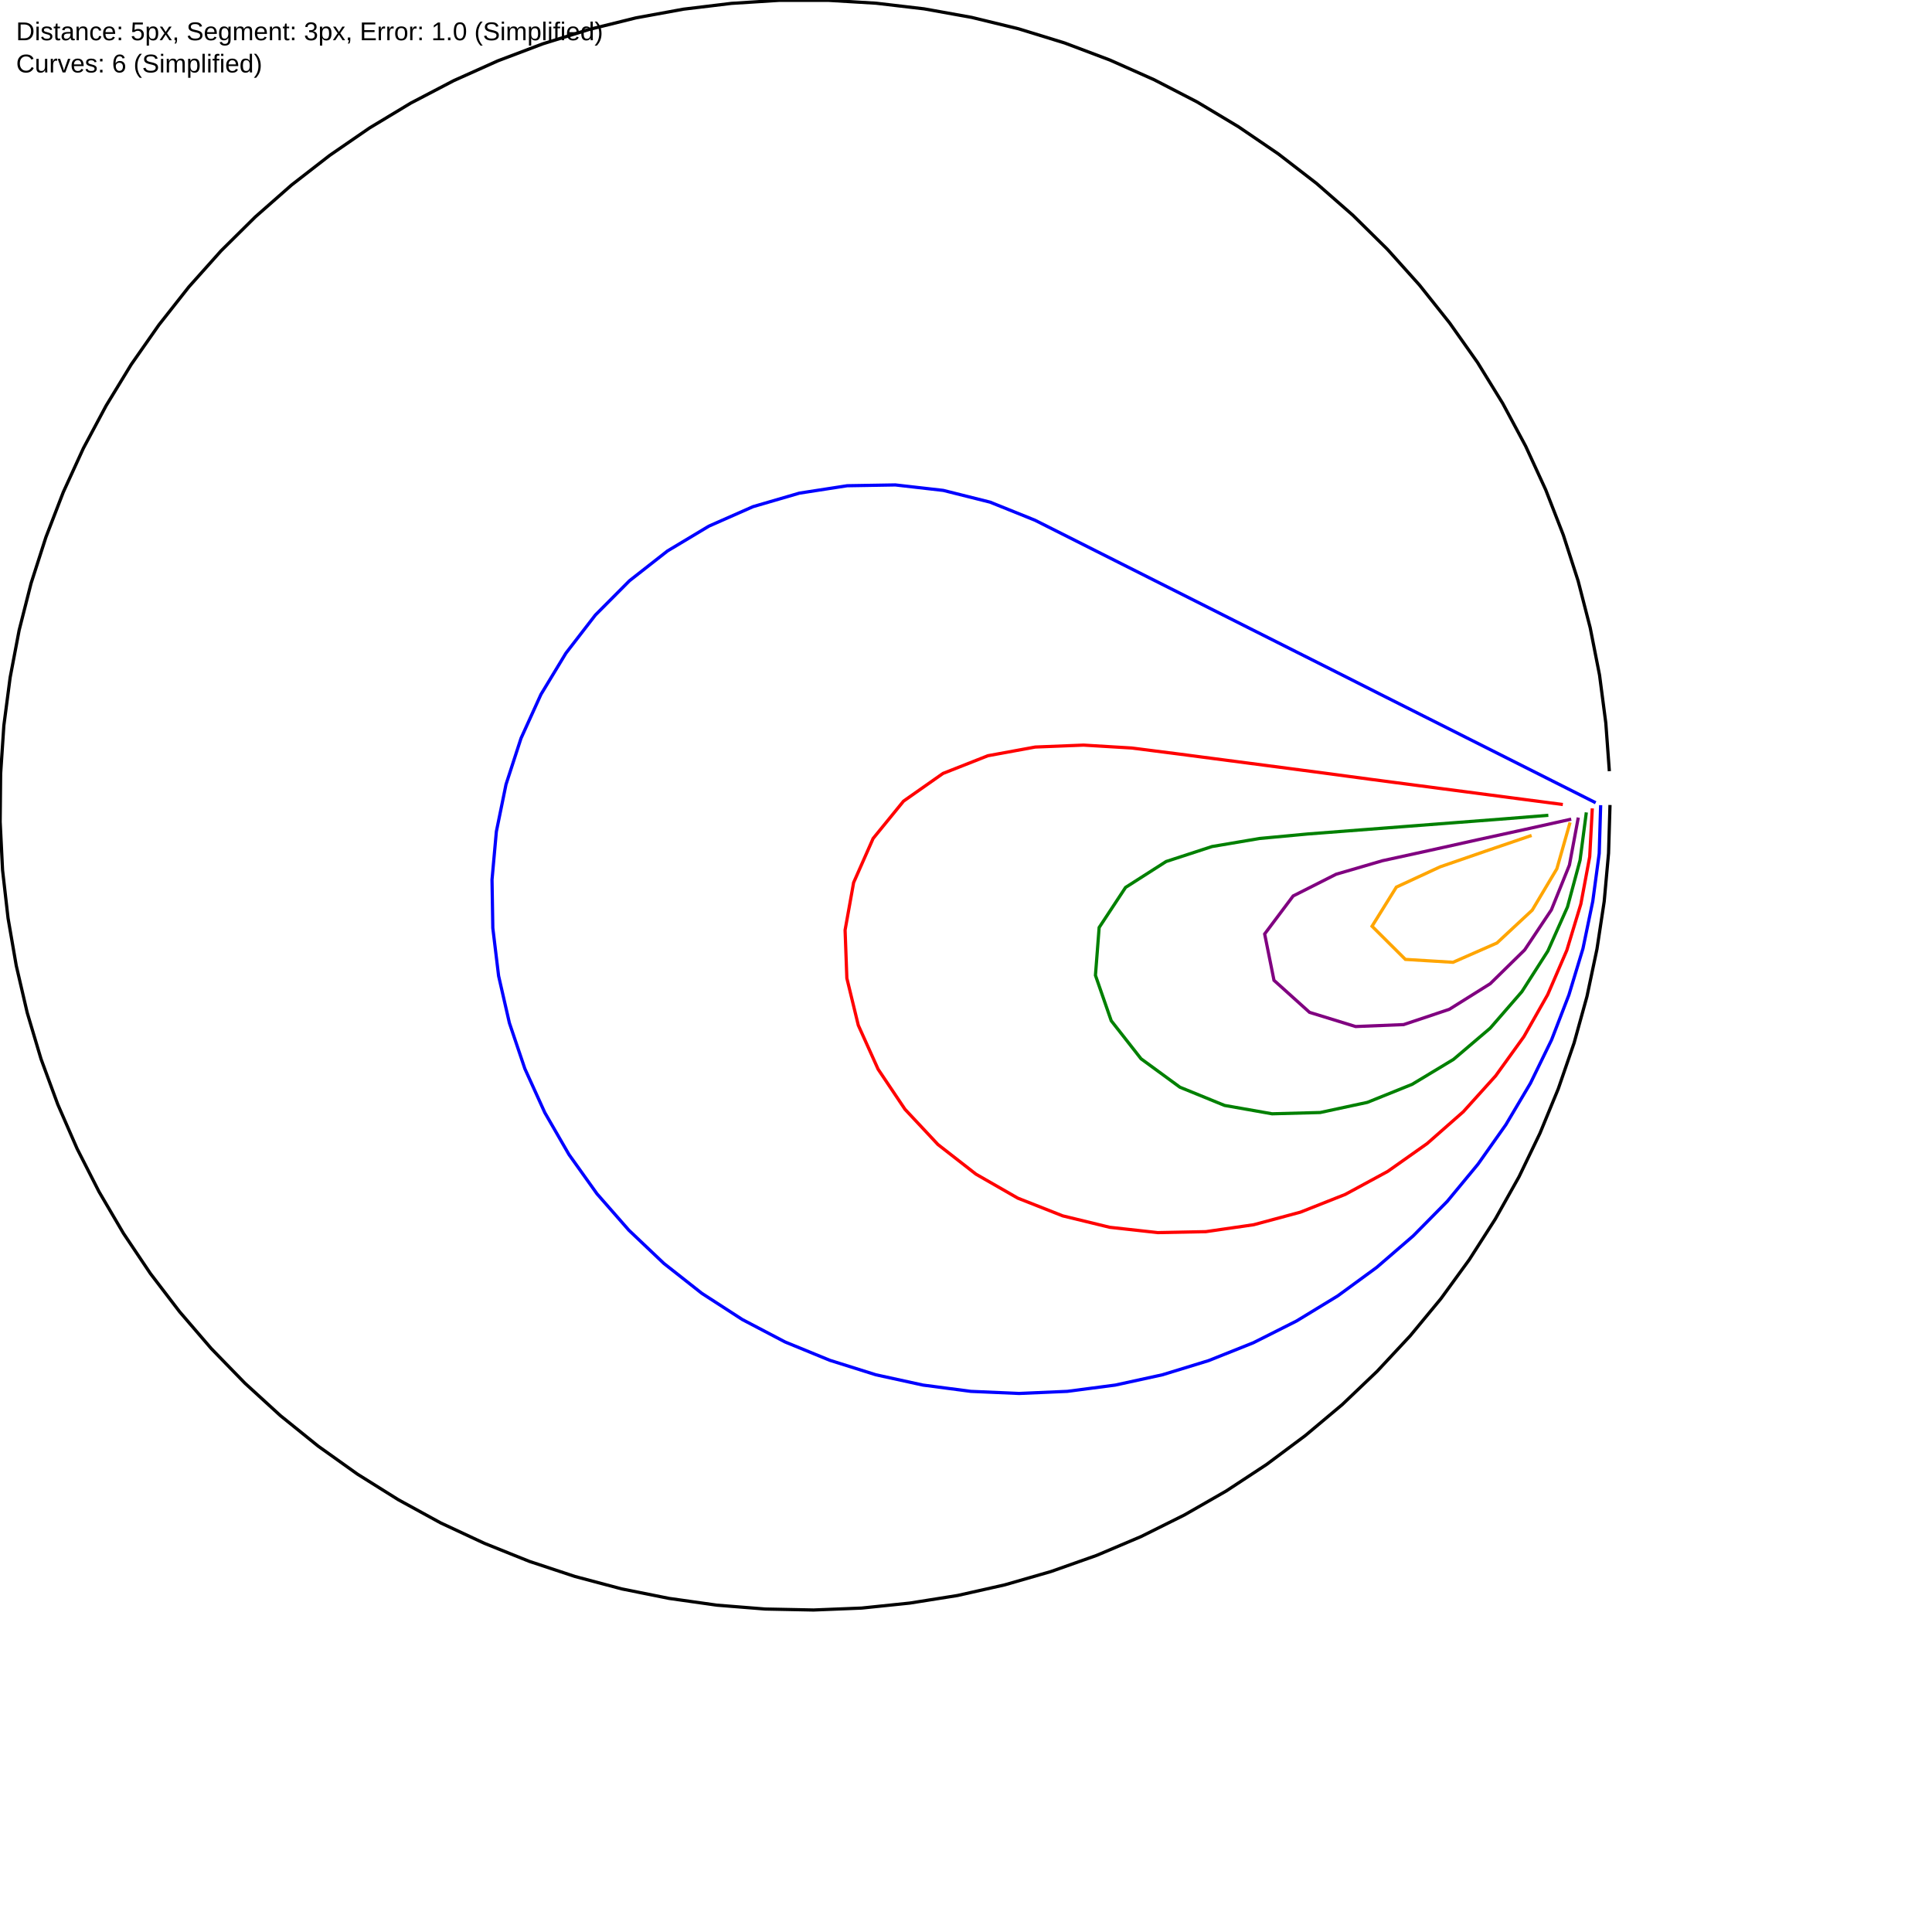
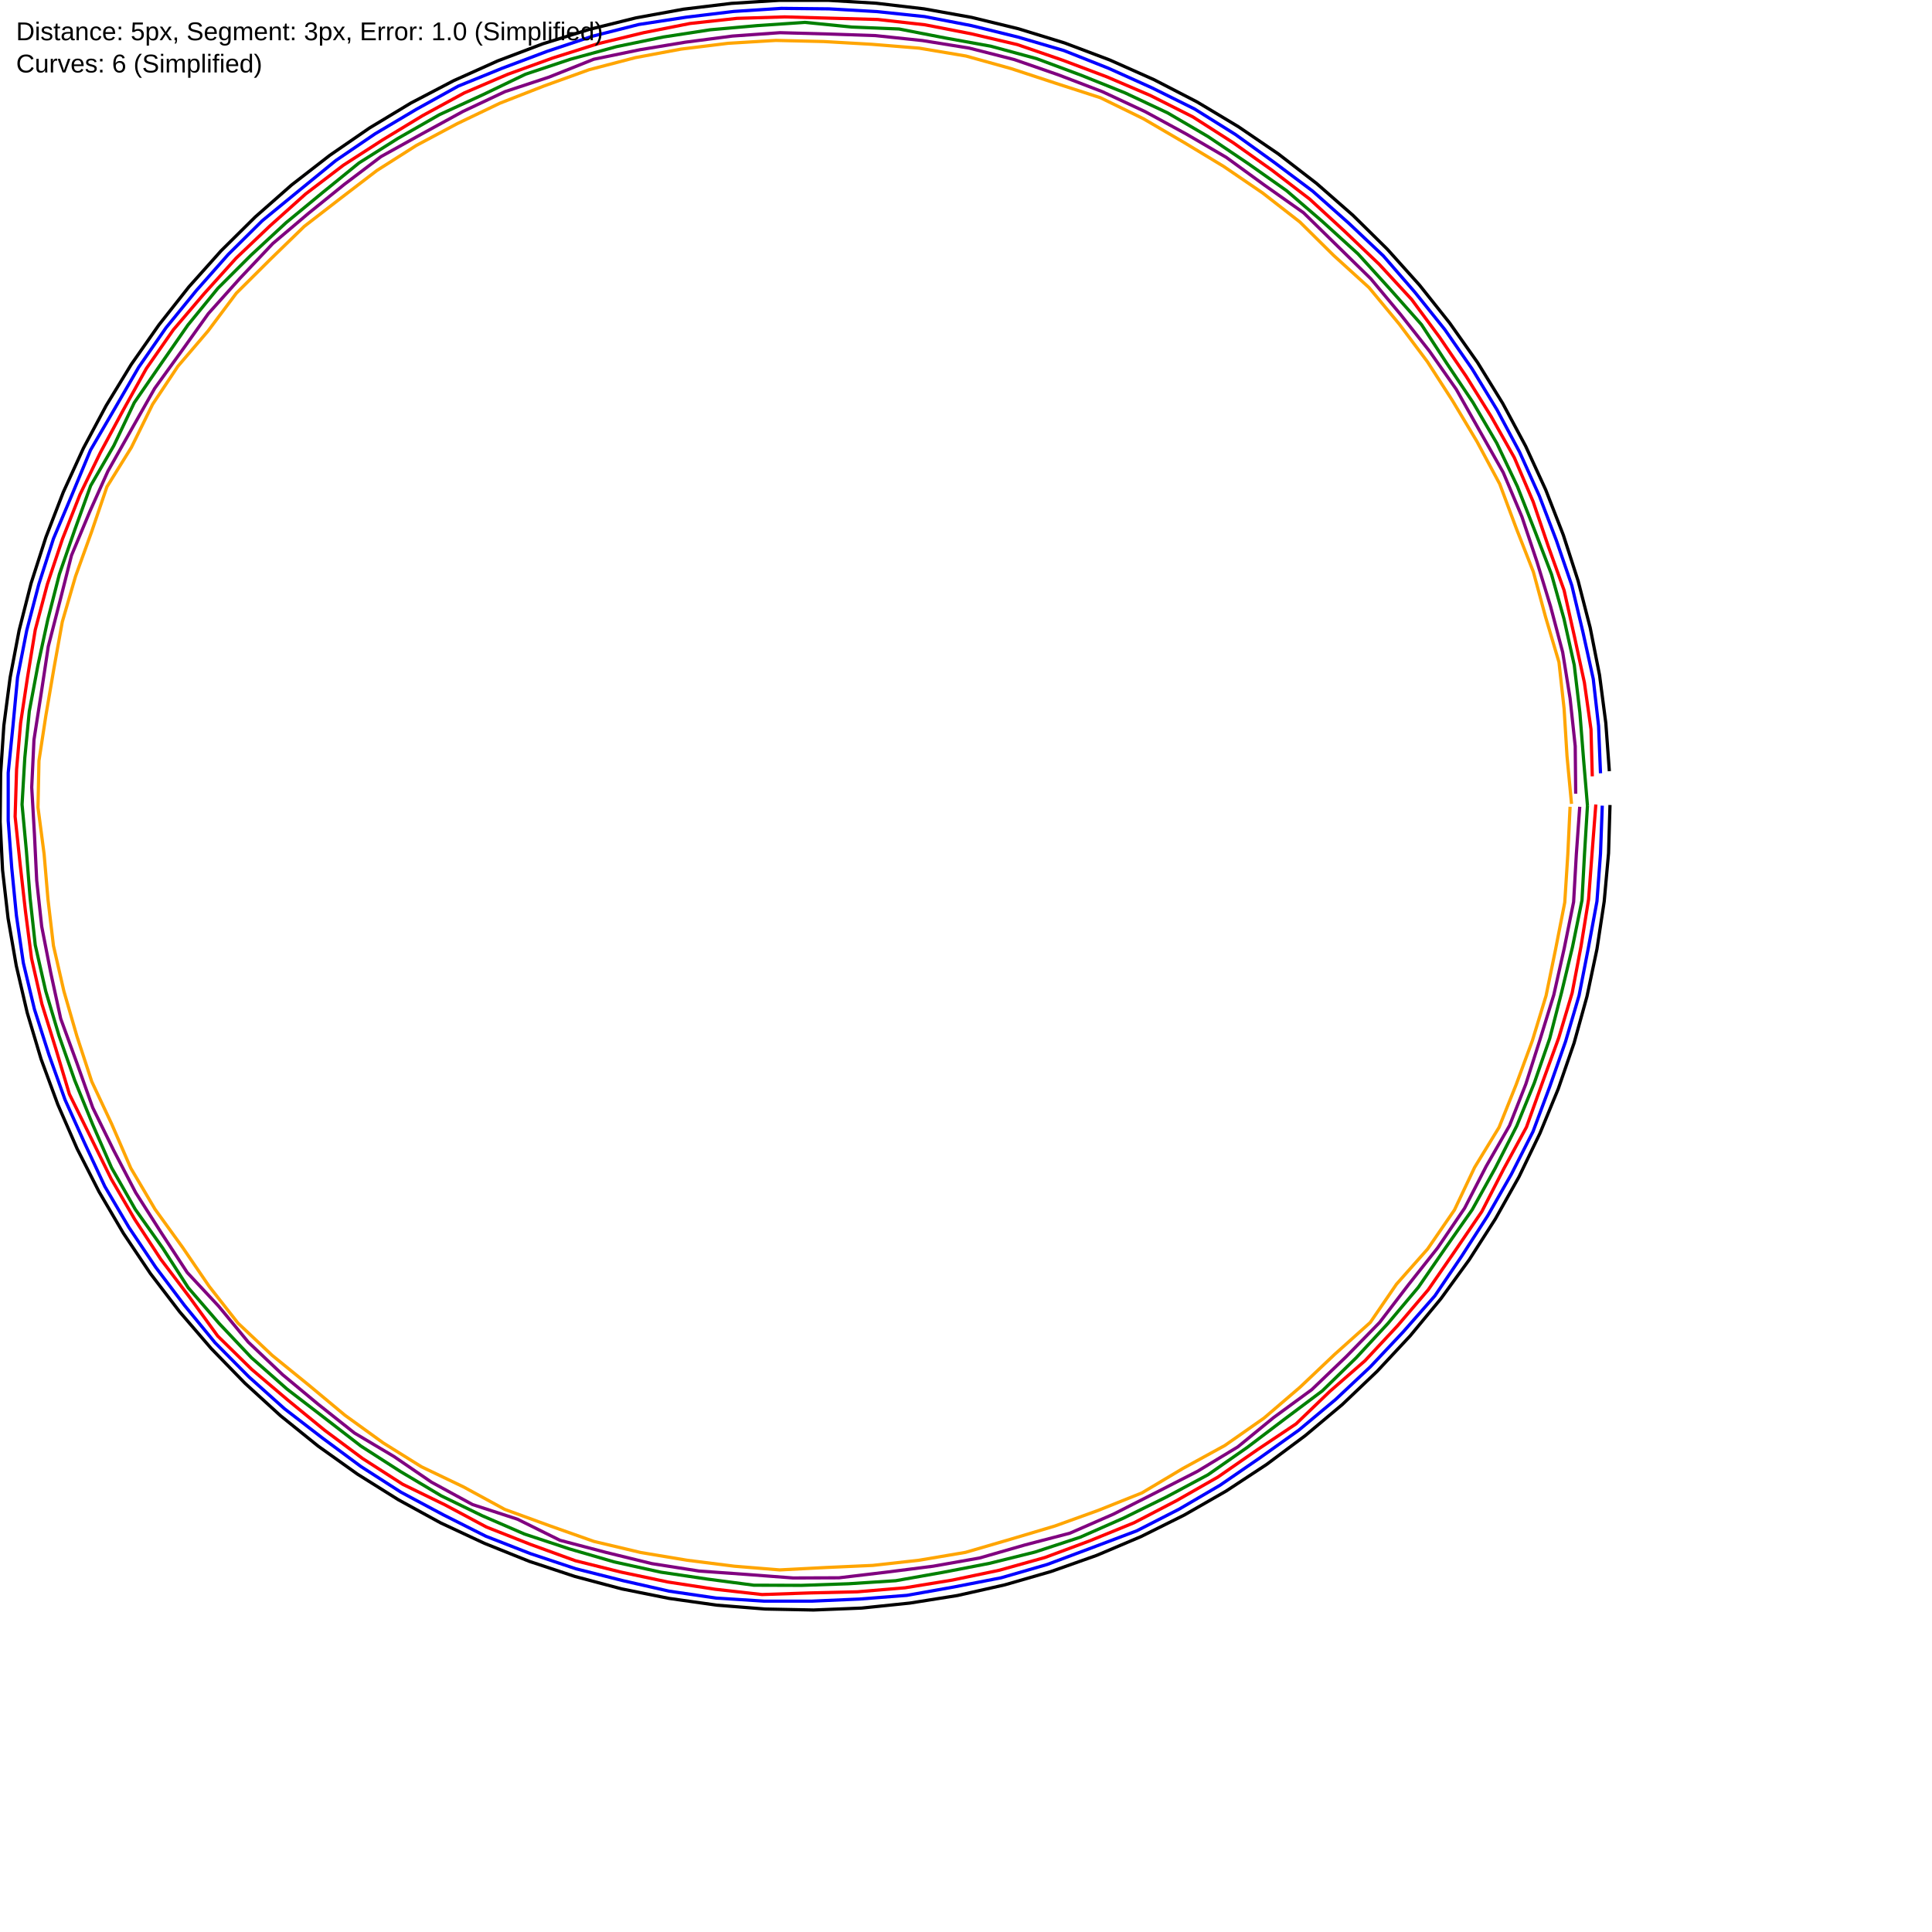
<svg xmlns="http://www.w3.org/2000/svg" width="1200" height="1200" version="1.1">
  <rect width="1200" height="1200" fill="white" />
  <path d="M 1000.0 500.0 L 999.1 530.0 L 996.4 559.9 L 991.9 589.5 L 985.7 618.9 L 977.7 647.8 L 967.9 676.2 L 956.5 703.9 L 943.5 730.9 L 928.8 757.1 L 912.6 782.4 L 895.0 806.6 L 875.9 829.7 L 855.4 851.7 L 833.7 872.4 L 810.7 891.7 L 786.7 909.6 L 761.6 926.1 L 735.6 941.0 L 708.7 954.4 L 681.1 966.1 L 652.8 976.1 L 624.0 984.4 L 594.7 991.0 L 565.1 995.7 L 535.2 998.8 L 505.3 1000.0 L 475.3 999.4 L 445.3 997.0 L 415.6 992.8 L 386.2 986.9 L 357.2 979.2 L 328.8 969.8 L 300.9 958.6 L 273.7 945.9 L 247.4 931.5 L 222.0 915.6 L 197.6 898.2 L 174.2 879.3 L 152.1 859.1 L 131.2 837.6 L 111.6 814.8 L 93.4 791.0 L 76.7 766.1 L 61.5 740.2 L 47.9 713.5 L 35.9 686.0 L 25.5 657.8 L 16.9 629.0 L 10.1 599.8 L 5.0 570.3 L 1.6 540.5 L 0.1 510.5 L 0.4 480.5 L 2.4 450.6 L 6.3 420.8 L 11.9 391.4 L 19.3 362.3 L 28.5 333.7 L 39.3 305.7 L 51.8 278.4 L 65.9 252.0 L 81.5 226.4 L 98.7 201.8 L 117.3 178.2 L 137.3 155.8 L 158.6 134.7 L 181.1 114.9 L 204.8 96.5 L 229.5 79.5 L 255.2 64.0 L 281.8 50.1 L 309.2 37.8 L 337.2 27.2 L 365.9 18.3 L 395.0 11.1 L 424.5 5.7 L 454.3 2.1 L 484.2 0.2 L 514.3 0.2 L 544.2 2.0 L 574.0 5.5 L 603.5 10.8 L 632.7 17.9 L 661.3 26.7 L 689.4 37.3 L 716.8 49.5 L 743.5 63.3 L 769.2 78.7 L 794.0 95.6 L 817.7 113.9 L 840.3 133.7 L 861.7 154.8 L 881.7 177.1 L 900.4 200.6 L 917.7 225.1 L 933.4 250.6 L 947.6 277.1 L 960.1 304.3 L 971.0 332.3 L 980.2 360.8 L 987.7 389.9 L 993.5 419.3 L 997.4 449.1 L 999.6 479.0" stroke="black" stroke-width="2" fill="none" />
-   <path d="M 994.2 500.1 L 993.3 530.1 L 989.3 559.8 L 983.2 589.2 L 974.5 617.9 L 963.7 645.9 L 950.6 672.8 L 935.3 698.6 L 918.0 723.1 L 898.9 746.2 L 877.8 767.6 L 855.1 787.2 L 830.9 804.9 L 805.3 820.5 L 778.5 834.0 L 750.7 845.1 L 722.0 853.9 L 692.7 860.3 L 662.9 864.2 L 633.0 865.5 L 603.0 864.2 L 573.3 860.3 L 544.0 853.9 L 515.4 844.9 L 487.6 833.5 L 461.1 819.6 L 435.9 803.3 L 412.3 784.7 L 390.6 764.1 L 370.8 741.5 L 353.4 717.1 L 338.4 691.1 L 326.0 663.8 L 316.4 635.4 L 309.7 606.2 L 306.1 576.4 L 305.6 546.4 L 308.3 516.5 L 314.3 487.2 L 323.6 458.6 L 336.0 431.3 L 351.5 405.7 L 369.8 382.0 L 391.0 360.7 L 414.6 342.2 L 440.3 326.8 L 467.7 314.7 L 496.5 306.3 L 526.2 301.7 L 556.1 301.2 L 585.9 304.6 L 615.0 311.9 L 642.8 323.1 L 669.6 336.6 L 696.4 350.1 L 723.2 363.6 L 750.0 377.1 L 776.8 390.6 L 803.6 404.1 L 830.4 417.6 L 857.1 431.1 L 883.9 444.6 L 910.7 458.1 L 937.5 471.6 L 964.3 485.1 L 991.1 498.6" stroke="blue" stroke-width="2" fill="none" />
-   <path d="M 989.0 502.1 L 987.4 532.1 L 981.9 561.5 L 973.2 590.2 L 961.3 617.8 L 946.5 643.9 L 929.0 668.2 L 908.9 690.5 L 886.4 710.3 L 861.9 727.6 L 835.5 741.9 L 807.7 752.9 L 778.7 760.7 L 749.0 765.0 L 719.1 765.6 L 689.3 762.3 L 660.1 755.2 L 632.2 744.2 L 606.2 729.3 L 582.6 710.9 L 562.1 689.0 L 545.4 664.1 L 533.1 636.8 L 526.0 607.6 L 524.9 577.7 L 530.2 548.2 L 542.3 520.8 L 561.2 497.6 L 585.7 480.4 L 613.6 469.4 L 643.0 464.0 L 673.0 462.8 L 702.9 464.6 L 732.7 468.4 L 762.4 472.3 L 792.2 476.2 L 821.9 480.1 L 851.7 484.1 L 881.4 488.0 L 911.2 491.9 L 940.9 495.8 L 970.7 499.7" stroke="red" stroke-width="2" fill="none" />
-   <path d="M 985.3 504.6 L 981.4 534.3 L 973.6 563.3 L 961.4 590.7 L 945.3 615.9 L 925.6 638.6 L 902.8 658.0 L 877.1 673.5 L 849.3 684.7 L 820.0 691.0 L 790.1 691.8 L 760.6 686.6 L 732.9 675.3 L 708.7 657.6 L 690.2 634.0 L 680.4 605.8 L 682.7 576.1 L 699.1 551.2 L 724.3 535.1 L 752.8 525.8 L 782.3 520.8 L 812.2 518.0 L 842.1 515.7 L 872.0 513.4 L 901.9 511.1 L 931.8 508.8 L 961.7 506.4" stroke="green" stroke-width="2" fill="none" />
-   <path d="M 980.3 507.8 L 974.8 537.3 L 963.6 565.1 L 947.0 590.0 L 925.6 611.0 L 900.2 626.9 L 871.8 636.4 L 842.0 637.6 L 813.4 628.8 L 791.3 608.9 L 785.5 580.1 L 803.2 556.5 L 829.9 543.0 L 858.7 534.6 L 888.0 528.2 L 917.3 521.7 L 946.6 515.3 L 975.9 508.8" stroke="purple" stroke-width="2" fill="none" />
-   <path d="M 975.2 510.8 L 967.0 539.6 L 951.7 565.3 L 929.8 585.7 L 902.5 597.7 L 872.9 595.9 L 852.2 575.3 L 867.3 551.0 L 894.5 538.4 L 922.9 528.6 L 951.3 518.9" stroke="orange" stroke-width="2" fill="none" />
+   <path d="M 995.2 500.4 L 994.1 530.2 L 991.9 559.8 L 986.5 589.1 L 980.8 618.3 L 972.4 646.9 L 962.6 674.9 L 952.2 702.8 L 938.7 729.4 L 924.0 755.2 L 907.9 780.2 L 891.2 804.9 L 871.6 827.2 L 851.1 849.0 L 829.5 869.3 L 806.7 888.3 L 782.4 905.6 L 757.8 922.5 L 732.3 937.4 L 706.1 950.8 L 678.3 961.3 L 650.5 971.7 L 621.8 980.0 L 592.5 985.7 L 563.3 990.9 L 533.8 993.2 L 504.2 994.5 L 474.7 994.5 L 444.9 992.6 L 415.6 988.3 L 386.6 981.7 L 357.7 974.4 L 329.5 965.0 L 301.8 954.2 L 275.2 940.8 L 249.0 926.8 L 224.2 910.9 L 200.3 893.2 L 176.7 875.0 L 154.5 855.1 L 133.5 833.9 L 114.6 810.8 L 96.7 787.1 L 80.1 762.4 L 65.1 736.9 L 52.5 709.9 L 40.4 683.1 L 30.4 655.1 L 21.4 626.9 L 14.5 598.1 L 10.2 568.7 L 7.3 539.2 L 5.1 509.7 L 5.1 480.0 L 8.1 450.4 L 10.9 420.8 L 16.6 391.6 L 24.1 362.9 L 33.2 334.6 L 44.8 307.1 L 56.2 279.6 L 71.2 253.9 L 86.2 228.0 L 103.1 203.6 L 122.0 180.4 L 141.8 158.0 L 162.9 137.1 L 185.7 118.4 L 208.6 99.7 L 233.0 83.1 L 258.6 67.9 L 284.6 53.5 L 311.9 42.4 L 339.8 31.9 L 368.0 22.5 L 396.8 15.2 L 426.1 10.7 L 455.8 7.1 L 485.3 5.2 L 515.0 5.5 L 544.7 7.2 L 574.3 10.3 L 603.3 15.9 L 632.2 23.0 L 660.8 31.4 L 688.5 42.4 L 715.4 54.5 L 742.0 67.7 L 767.3 83.5 L 791.5 100.9 L 815.3 118.7 L 837.6 138.5 L 859.2 158.9 L 878.8 181.5 L 897.4 204.7 L 914.4 229.2 L 929.8 254.5 L 943.8 280.7 L 956.1 308.0 L 966.7 335.7 L 976.3 363.7 L 983.2 392.7 L 989.6 421.7 L 992.9 450.9 L 994.1 480.3" stroke="blue" stroke-width="2" fill="none" />
+   <path d="M 991.2 499.7 L 988.9 529.4 L 986.7 558.6 L 982.0 587.8 L 976.5 616.7 L 968.2 644.5 L 958.0 672.5 L 948.1 700.1 L 934.0 726.0 L 920.4 752.5 L 903.6 777.2 L 887.1 801.1 L 868.0 823.5 L 847.8 845.2 L 826.0 864.2 L 805.0 884.4 L 780.9 900.5 L 756.5 917.4 L 730.7 932.1 L 704.4 945.8 L 676.7 957.1 L 649.0 967.4 L 620.7 975.3 L 591.6 981.4 L 562.2 986.2 L 532.5 988.7 L 502.9 989.4 L 473.3 990.4 L 444.1 987.1 L 414.8 982.6 L 385.9 976.5 L 357.4 969.4 L 329.6 959.3 L 302.2 948.5 L 276.4 934.7 L 250.1 921.9 L 225.2 905.9 L 201.7 888.4 L 179.0 869.8 L 156.4 850.6 L 135.2 829.8 L 117.8 805.8 L 99.9 782.2 L 83.7 757.4 L 69.1 732.3 L 56.3 706.3 L 43.1 679.6 L 34.7 651.5 L 26.0 623.5 L 19.6 595.3 L 15.8 565.9 L 12.5 536.7 L 9.4 507.2 L 10.3 477.9 L 12.8 449.1 L 17.2 420.0 L 21.9 391.2 L 29.4 362.9 L 38.8 334.8 L 49.7 307.1 L 62.4 281.0 L 76.5 254.8 L 90.9 228.9 L 107.7 204.8 L 126.8 182.4 L 146.7 160.3 L 167.8 140.2 L 189.8 120.5 L 213.3 102.6 L 237.8 86.8 L 262.7 71.7 L 288.4 57.7 L 315.5 46.1 L 343.4 36.0 L 371.2 27.2 L 399.8 20.3 L 428.5 14.6 L 457.8 11.4 L 487.3 10.5 L 516.0 11.3 L 545.2 12.1 L 574.5 15.4 L 603.3 21.0 L 631.9 27.7 L 659.8 37.3 L 687.4 47.7 L 714.5 59.3 L 740.9 72.6 L 765.9 88.6 L 789.9 105.6 L 813.4 123.6 L 835.1 143.6 L 856.6 164.1 L 876.8 186.0 L 894.1 209.4 L 910.7 233.8 L 926.2 258.7 L 940.6 284.3 L 952.3 311.7 L 961.7 339.4 L 971.5 366.7 L 977.9 395.3 L 984.1 424.0 L 988.2 453.0 L 989.0 482.2" stroke="red" stroke-width="2" fill="none" />
+   <path d="M 986.0 500.4 L 984.2 529.9 L 982.6 559.2 L 976.7 588.2 L 969.9 616.5 L 962.6 644.9 L 953.0 672.6 L 942.1 699.3 L 928.7 725.6 L 914.4 751.4 L 897.6 775.4 L 881.0 799.5 L 862.0 822.1 L 842.3 843.4 L 821.3 863.9 L 797.8 881.5 L 774.7 899.0 L 750.3 916.0 L 724.3 929.9 L 697.9 942.9 L 670.9 954.8 L 642.9 964.0 L 614.7 971.0 L 585.7 976.6 L 556.4 981.8 L 527.1 983.7 L 497.9 984.7 L 468.2 984.6 L 439.4 980.8 L 410.4 976.5 L 381.4 970.1 L 353.5 962.0 L 325.7 952.8 L 299.4 941.4 L 274.1 929.1 L 248.6 913.9 L 224.2 898.2 L 201.2 880.4 L 178.3 862.8 L 156.2 843.3 L 136.0 821.9 L 116.9 799.8 L 101.0 775.1 L 84.0 751.1 L 69.3 725.3 L 57.5 698.3 L 46.4 671.0 L 36.7 643.4 L 28.4 615.6 L 21.9 587.0 L 18.7 557.8 L 16.4 528.6 L 13.7 499.7 L 15.4 470.8 L 18.2 441.8 L 23.6 413.0 L 29.7 384.8 L 36.9 356.6 L 46.4 329.2 L 56.3 301.7 L 70.7 276.8 L 83.4 250.1 L 100.2 225.7 L 116.7 201.9 L 135.3 179.1 L 155.8 158.6 L 177.7 138.3 L 200.0 119.9 L 223.0 101.2 L 247.1 86.0 L 273.0 71.2 L 300.0 58.8 L 326.4 46.1 L 354.3 36.8 L 382.8 29.0 L 411.9 23.0 L 441.1 18.5 L 470.4 15.9 L 500.0 13.9 L 529.1 16.8 L 558.4 18.0 L 587.2 23.6 L 615.4 28.7 L 643.8 36.4 L 671.7 46.8 L 698.8 57.7 L 725.2 70.1 L 750.3 84.8 L 775.1 101.5 L 799.2 118.5 L 821.4 137.6 L 843.5 157.7 L 863.3 179.5 L 882.9 201.6 L 898.7 225.8 L 914.9 250.0 L 929.7 275.3 L 942.5 302.2 L 953.3 329.7 L 963.7 356.8 L 971.4 384.3 L 977.8 413.1 L 981.3 442.7 L 983.6 471.9 L 986.0 500.4" stroke="green" stroke-width="2" fill="none" />
+   <path d="M 981.2 501.1 L 979.1 530.5 L 977.4 560.2 L 971.6 588.9 L 965.1 617.9 L 956.5 645.8 L 947.7 673.4 L 937.6 699.1 L 923.1 724.4 L 909.7 750.4 L 893.0 775.0 L 874.8 798.0 L 856.9 821.4 L 836.2 842.6 L 814.8 863.1 L 790.9 880.6 L 768.8 898.7 L 743.7 913.9 L 717.5 927.3 L 691.5 940.5 L 664.5 952.3 L 636.6 959.6 L 608.4 967.7 L 579.6 972.8 L 550.5 976.5 L 521.1 980.0 L 492.6 980.1 L 463.6 977.9 L 434.2 975.8 L 404.9 971.2 L 376.3 964.2 L 347.8 956.7 L 321.4 943.6 L 293.5 934.5 L 268.0 920.6 L 244.6 904.6 L 220.2 890.1 L 197.5 872.1 L 175.6 853.9 L 154.2 833.6 L 135.8 811.3 L 116.3 790.4 L 100.3 765.9 L 84.3 740.8 L 70.6 714.5 L 57.6 688.0 L 47.7 660.1 L 37.7 632.7 L 31.5 604.1 L 25.9 575.4 L 22.8 546.9 L 21.4 518.3 L 19.7 489.0 L 21.1 459.5 L 25.6 430.6 L 30.0 401.5 L 37.3 373.1 L 44.4 345.0 L 55.8 317.7 L 67.0 292.7 L 81.5 267.0 L 96.1 241.2 L 112.7 218.2 L 129.4 194.8 L 149.1 172.8 L 169.4 151.3 L 191.5 132.6 L 213.9 114.5 L 236.6 97.3 L 261.8 83.3 L 287.6 69.2 L 313.7 56.9 L 341.0 47.9 L 368.8 36.8 L 397.4 30.9 L 425.7 26.2 L 454.9 22.4 L 484.5 20.3 L 513.9 21.1 L 543.6 22.1 L 573.0 25.2 L 602.1 29.9 L 630.0 37.0 L 657.7 46.6 L 684.6 56.9 L 711.2 69.3 L 736.9 83.3 L 761.6 97.7 L 785.4 115.0 L 809.6 132.1 L 830.4 152.5 L 851.4 173.1 L 869.9 195.3 L 887.8 218.0 L 904.5 241.8 L 919.1 267.7 L 933.7 293.5 L 945.3 321.0 L 954.6 348.8 L 963.1 376.7 L 970.6 405.1 L 975.2 433.7 L 978.4 463.5 L 978.7 493.0" stroke="purple" stroke-width="2" fill="none" />
+   <path d="M 975.2 501.1 L 973.8 530.7 L 971.9 560.5 L 966.2 589.6 L 960.3 618.4 L 951.8 646.3 L 941.7 673.7 L 931.1 700.2 L 915.9 725.1 L 903.4 751.5 L 886.7 775.8 L 867.4 797.6 L 851.1 821.4 L 828.9 841.3 L 807.5 861.6 L 785.1 880.8 L 760.8 897.8 L 734.7 912.1 L 709.2 927.3 L 682.2 938.1 L 655.3 947.8 L 627.5 956.1 L 599.7 964.2 L 570.8 969.1 L 542.1 972.3 L 513.2 973.6 L 484.3 975.1 L 456.1 972.8 L 426.8 969.1 L 398.0 964.3 L 368.9 957.4 L 341.2 947.6 L 313.5 937.5 L 288.0 923.6 L 261.7 911.0 L 238.0 896.2 L 214.2 879.0 L 192.0 860.5 L 169.0 841.8 L 147.8 821.8 L 130.0 799.1 L 113.5 774.9 L 96.3 751.1 L 81.2 725.5 L 69.4 698.2 L 57.0 671.8 L 47.8 643.7 L 39.7 615.7 L 33.2 587.4 L 29.8 558.6 L 27.4 530.5 L 23.6 501.5 L 24.2 472.5 L 28.5 444.4 L 33.5 415.1 L 38.7 386.2 L 46.9 358.0 L 56.9 330.3 L 66.4 302.4 L 81.6 277.9 L 94.8 251.1 L 110.5 227.5 L 129.2 205.6 L 146.8 182.1 L 167.8 161.2 L 189.0 140.6 L 211.5 123.2 L 234.1 105.9 L 258.5 90.4 L 284.0 76.8 L 310.5 64.1 L 337.9 53.4 L 365.9 43.3 L 394.6 35.8 L 423.0 30.5 L 452.2 26.9 L 481.9 25.1 L 511.6 25.8 L 541.3 27.5 L 570.9 29.9 L 600.0 34.8 L 628.0 42.6 L 656.0 51.8 L 683.5 60.7 L 710.1 73.7 L 735.6 88.6 L 760.1 103.4 L 784.3 119.9 L 807.4 137.9 L 828.3 158.6 L 850.3 178.6 L 869.1 201.3 L 886.6 224.7 L 902.2 248.9 L 917.4 274.3 L 931.5 300.6 L 941.8 328.2 L 952.4 355.2 L 960.0 383.3 L 968.3 411.3 L 971.5 440.3 L 973.3 469.6 L 976.1 499.3" stroke="orange" stroke-width="2" fill="none" />
  <text x="10" y="25" font-family="Arial" font-size="16" fill="black">Distance: 5px, Segment: 3px, Error: 1.0 (Simplified)</text>
  <text x="10" y="45" font-family="Arial" font-size="16" fill="black">Curves: 6 (Simplified)</text>
</svg>
